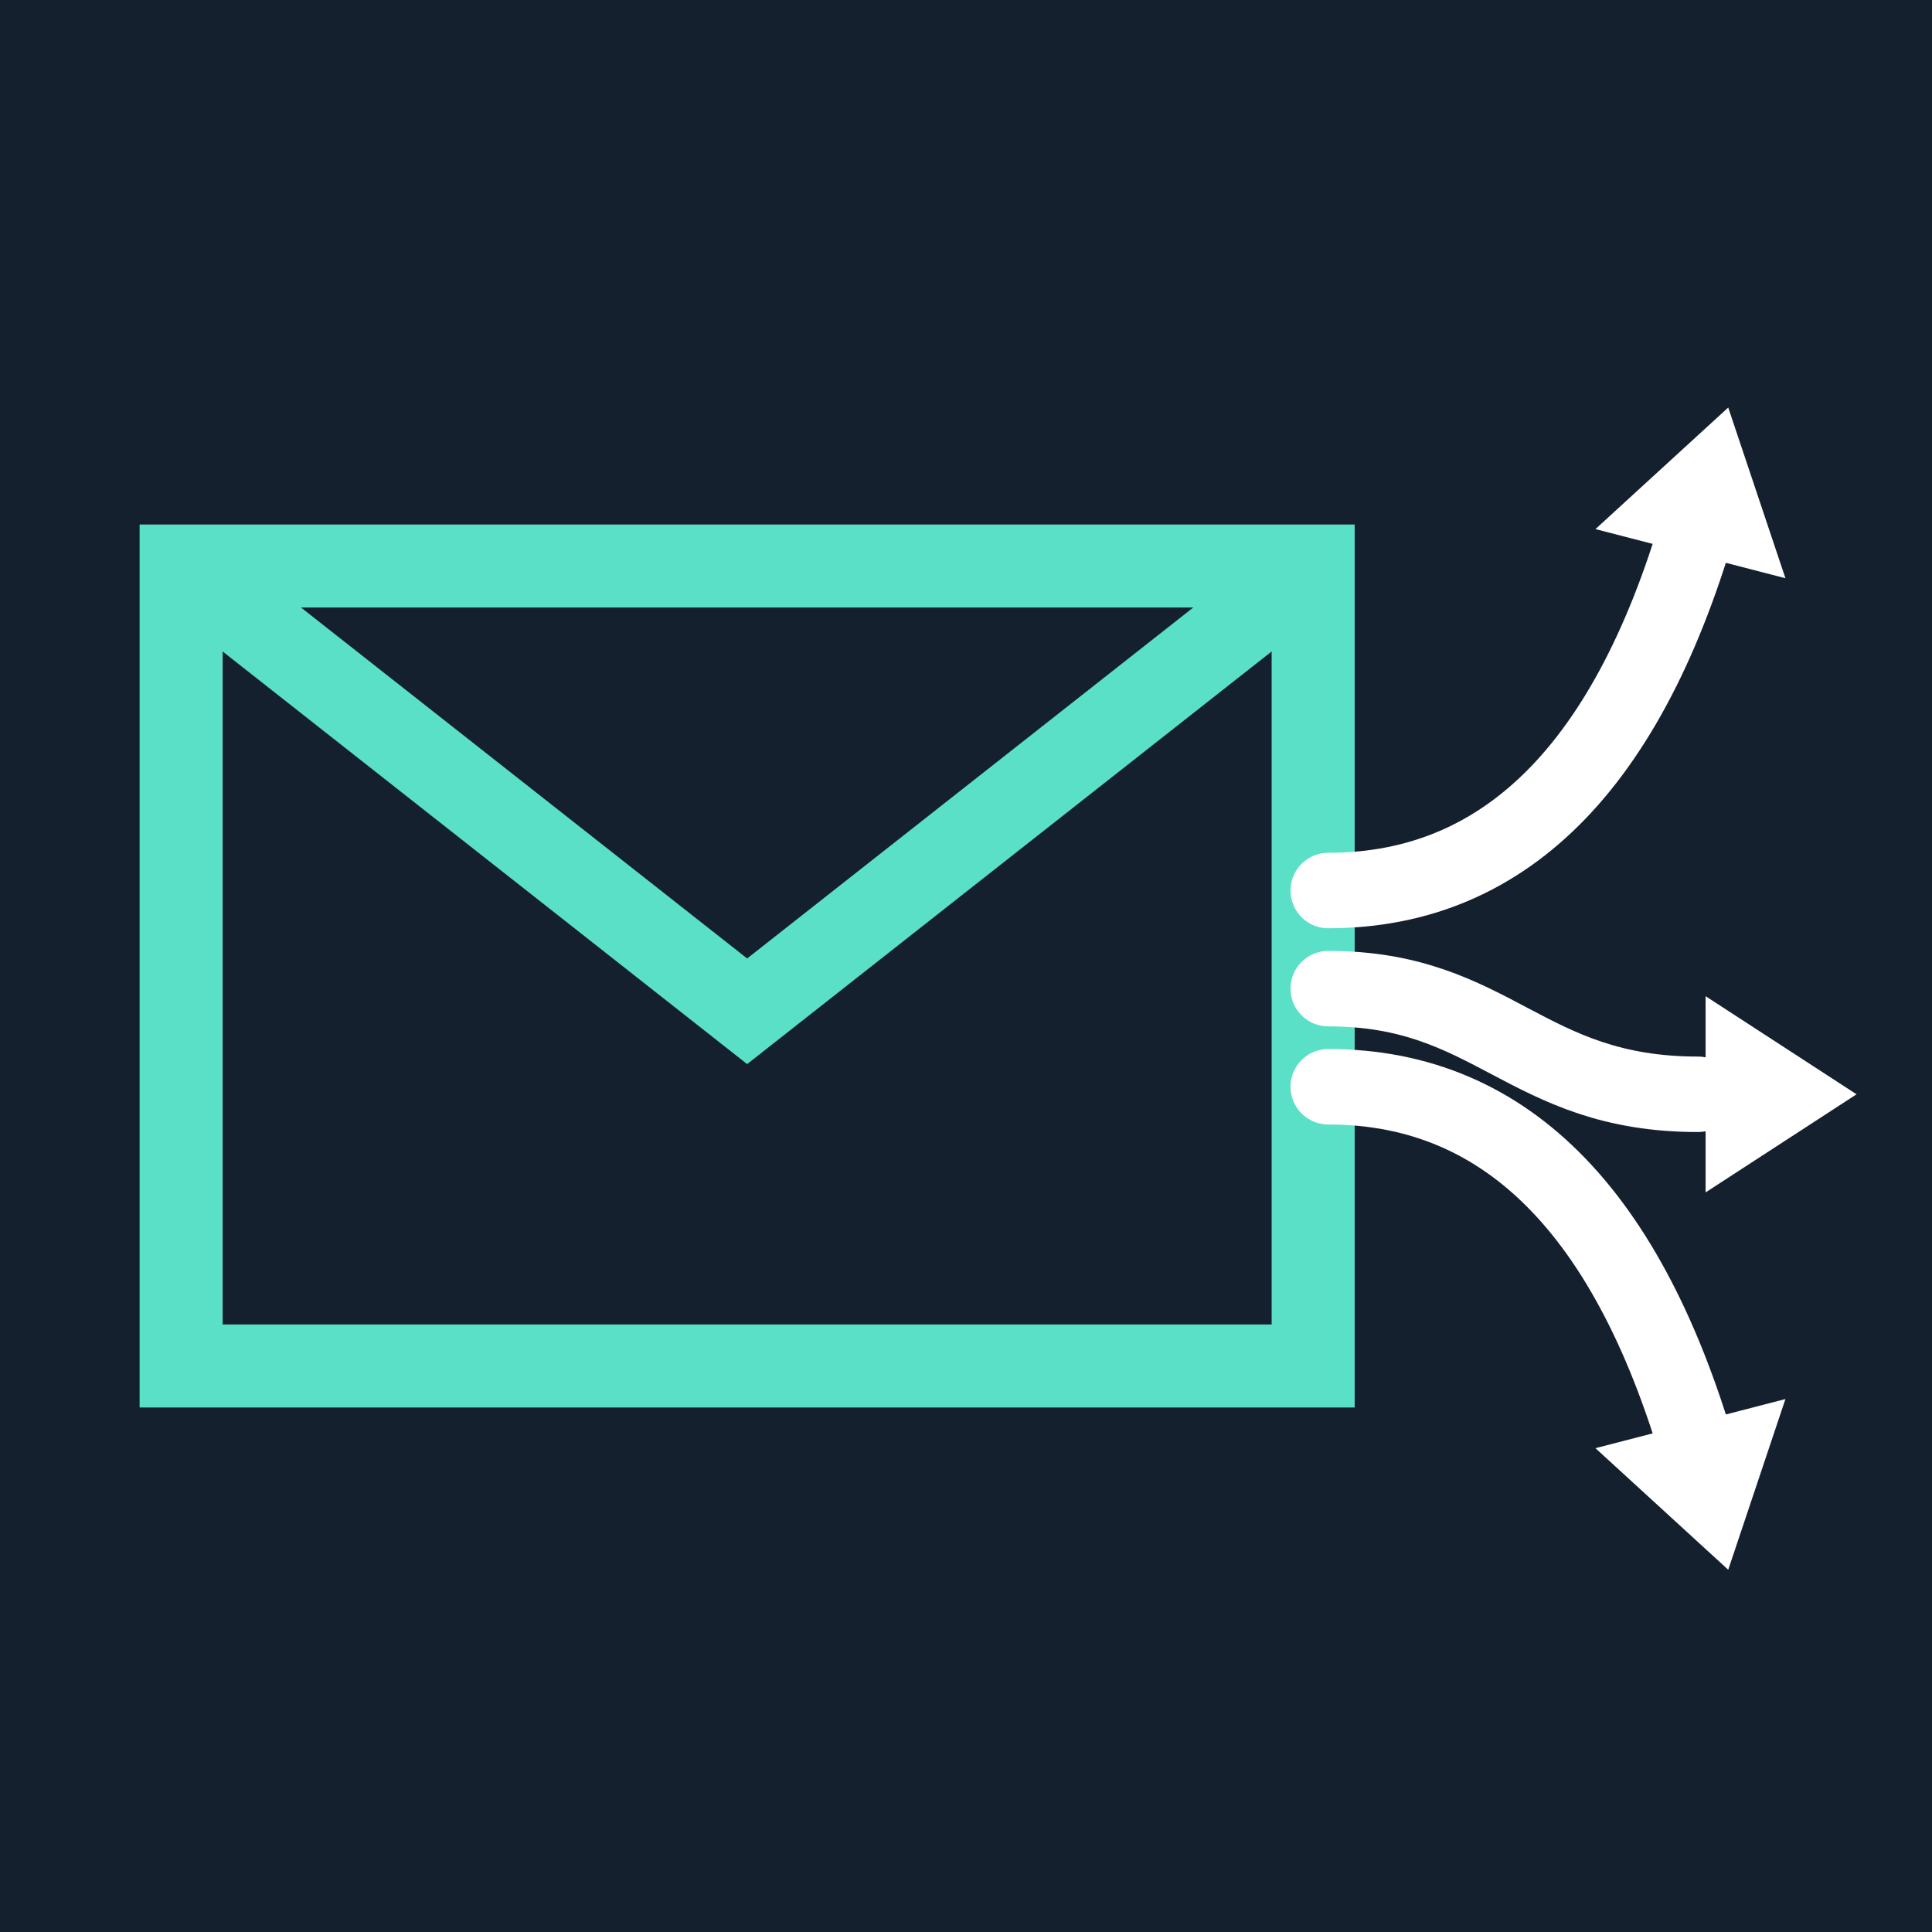
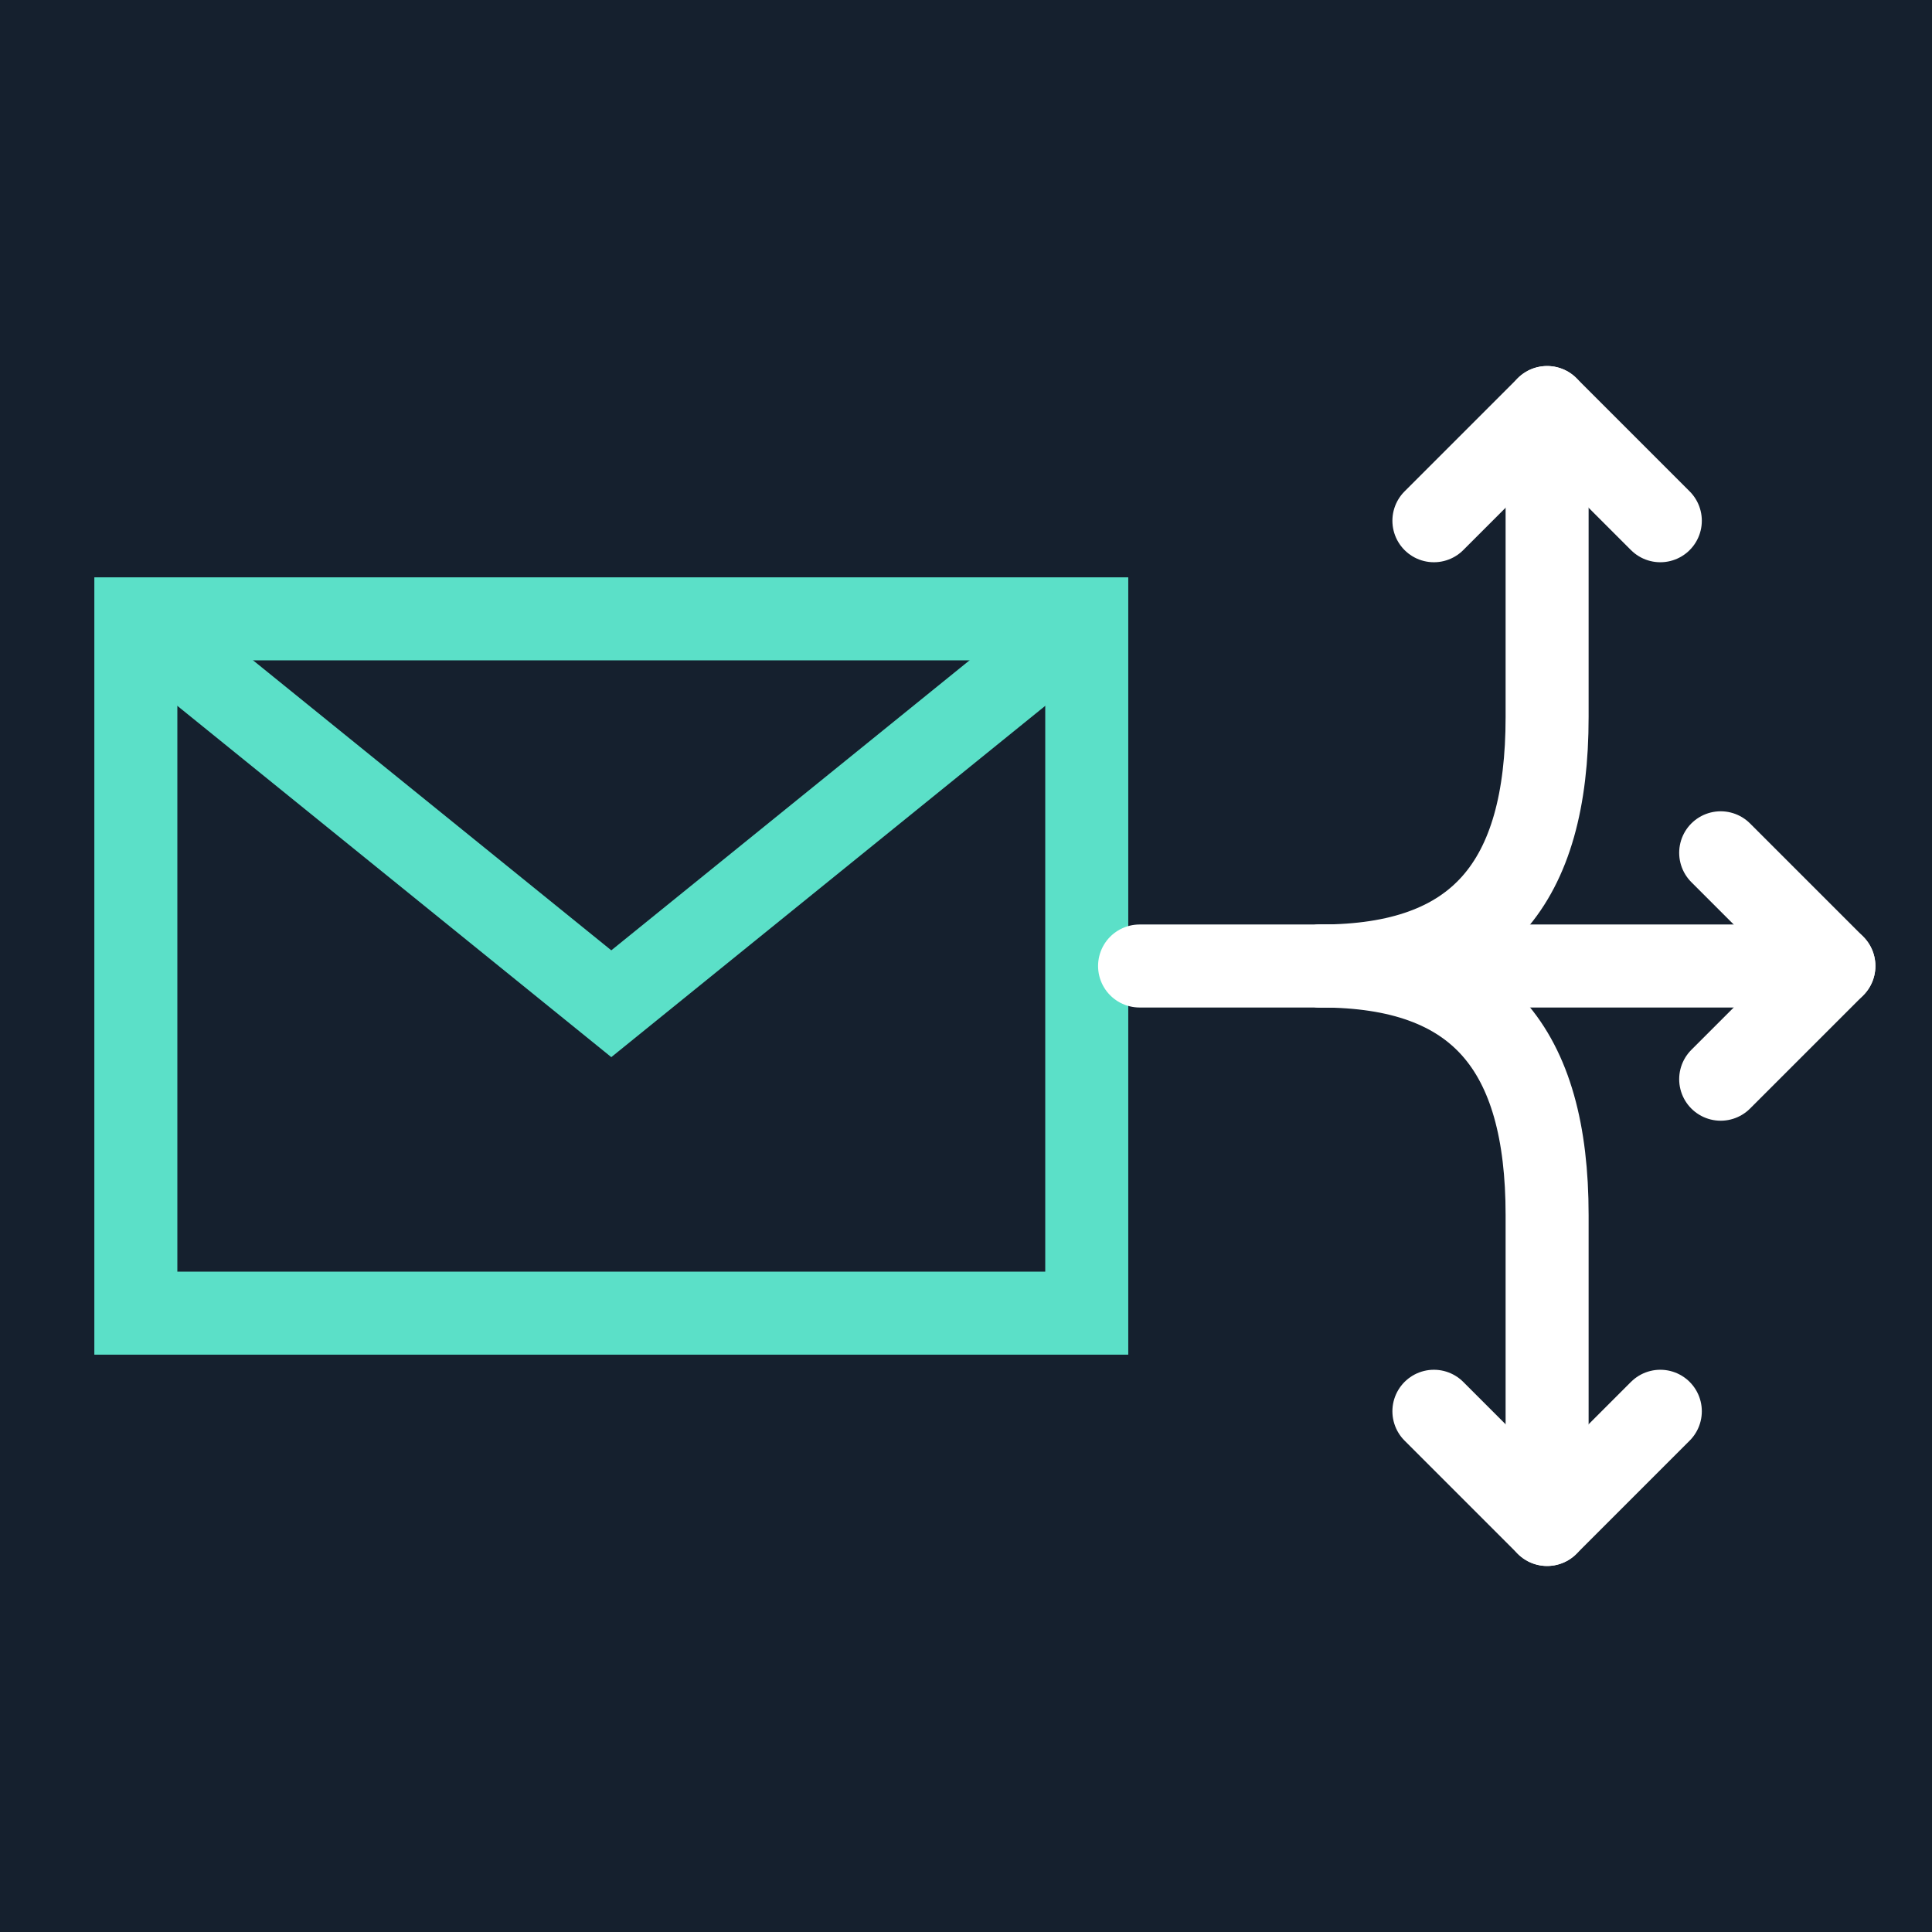
<svg xmlns="http://www.w3.org/2000/svg" viewBox="0 0 512 512" width="512" height="512">
  <rect x="0" y="0" width="512" height="512" fill="#15202E" />
-   <rect x="48" y="150" width="300" height="212" fill="none" stroke="#5BE0C8" stroke-width="22" />
-   <polyline points="48,150 198,268 348,150" fill="none" stroke="#5BE0C8" stroke-width="22" stroke-linejoin="miter" />
-   <g fill="none" stroke="#FFFFFF" stroke-width="20" stroke-linecap="round">
-     <path d="M 352,236 Q 424,236 452,132" />
-     <path d="M 352,262 C 396,262 404,290 450,290" />
-     <path d="M 352,288 Q 424,288 452,392" />
-   </g>
-   <g fill="#FFFFFF">
-     <polygon points="0,0 -40,-26 -40,26" transform="translate(458,108) rotate(-75.5)" />
-     <polygon points="0,0 -40,-26 -40,26" transform="translate(492,290)" />
-     <polygon points="0,0 -40,-26 -40,26" transform="translate(458,416) rotate(75.5)" />
+   <rect x="36" y="164" width="252" height="184" fill="none" stroke="#5BE0C8" stroke-width="22" />
+   <polyline points="36,164 162,266 288,164" fill="none" stroke="#5BE0C8" stroke-width="22" stroke-linejoin="miter" />
+   <g fill="none" stroke="#FFFFFF" stroke-width="22" stroke-linecap="round" stroke-linejoin="round">
+     <path d="M 302,256 H 486" />
+     <path d="M 350,256 C 392,256 410,234 410,190 V 108" />
+     <path d="M 350,256 C 392,256 410,278 410,322 V 404" />
+     <polyline points="456,226 486,256 456,286" />
+     <polyline points="380,138 410,108 440,138" />
+     <polyline points="380,374 410,404 440,374" />
  </g>
</svg>
